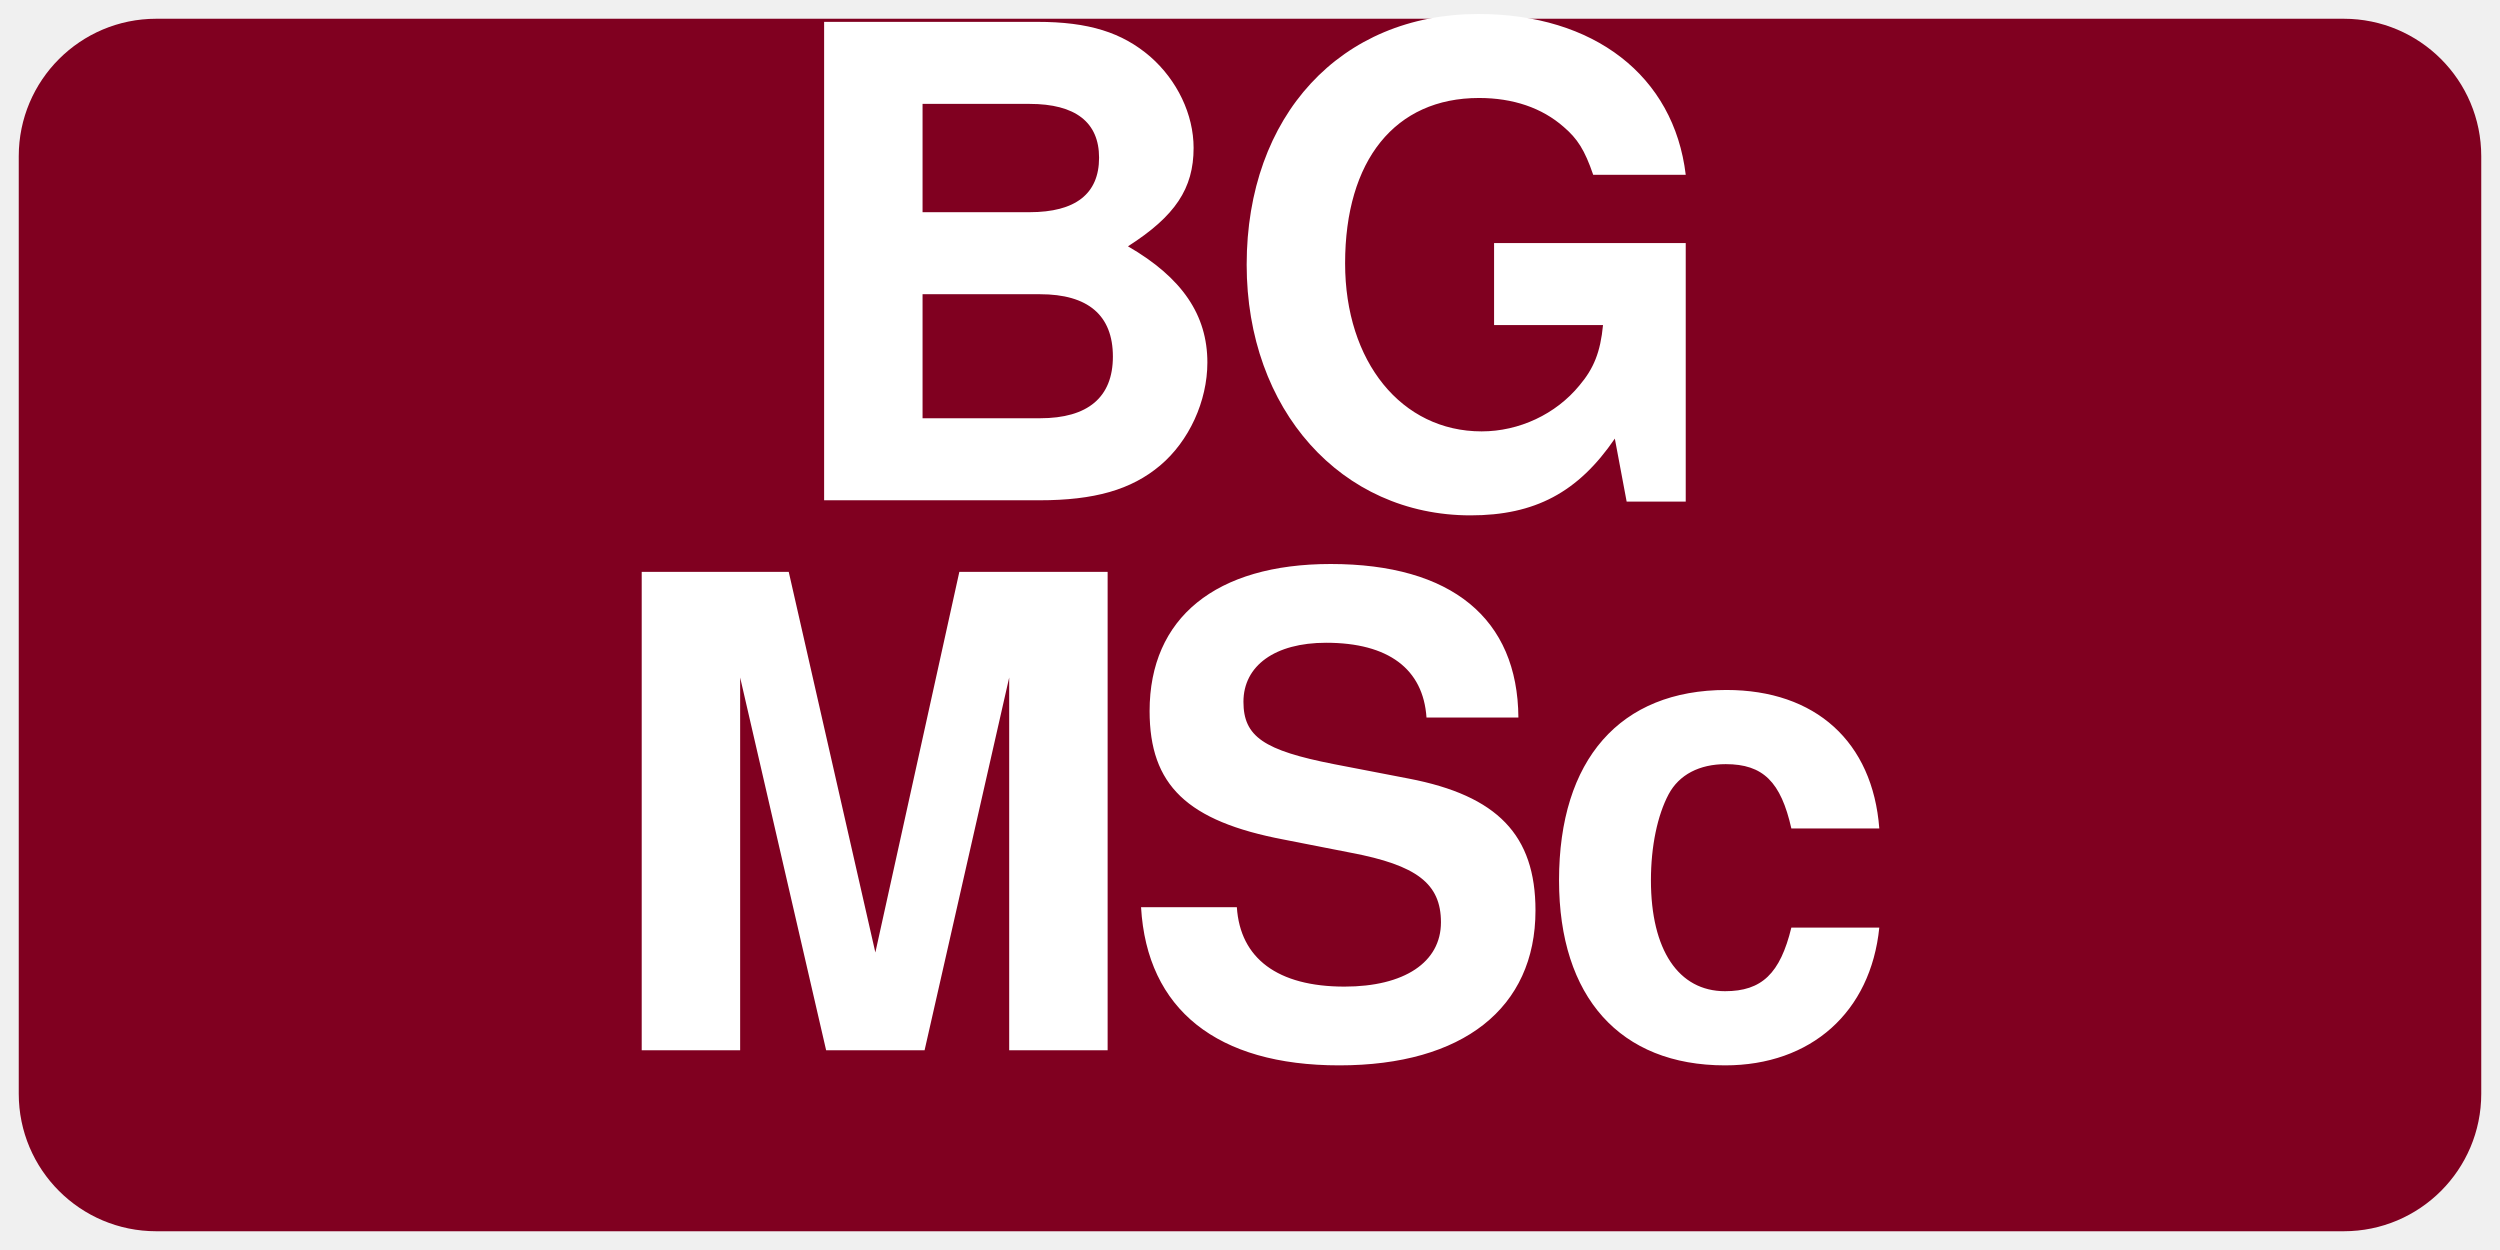
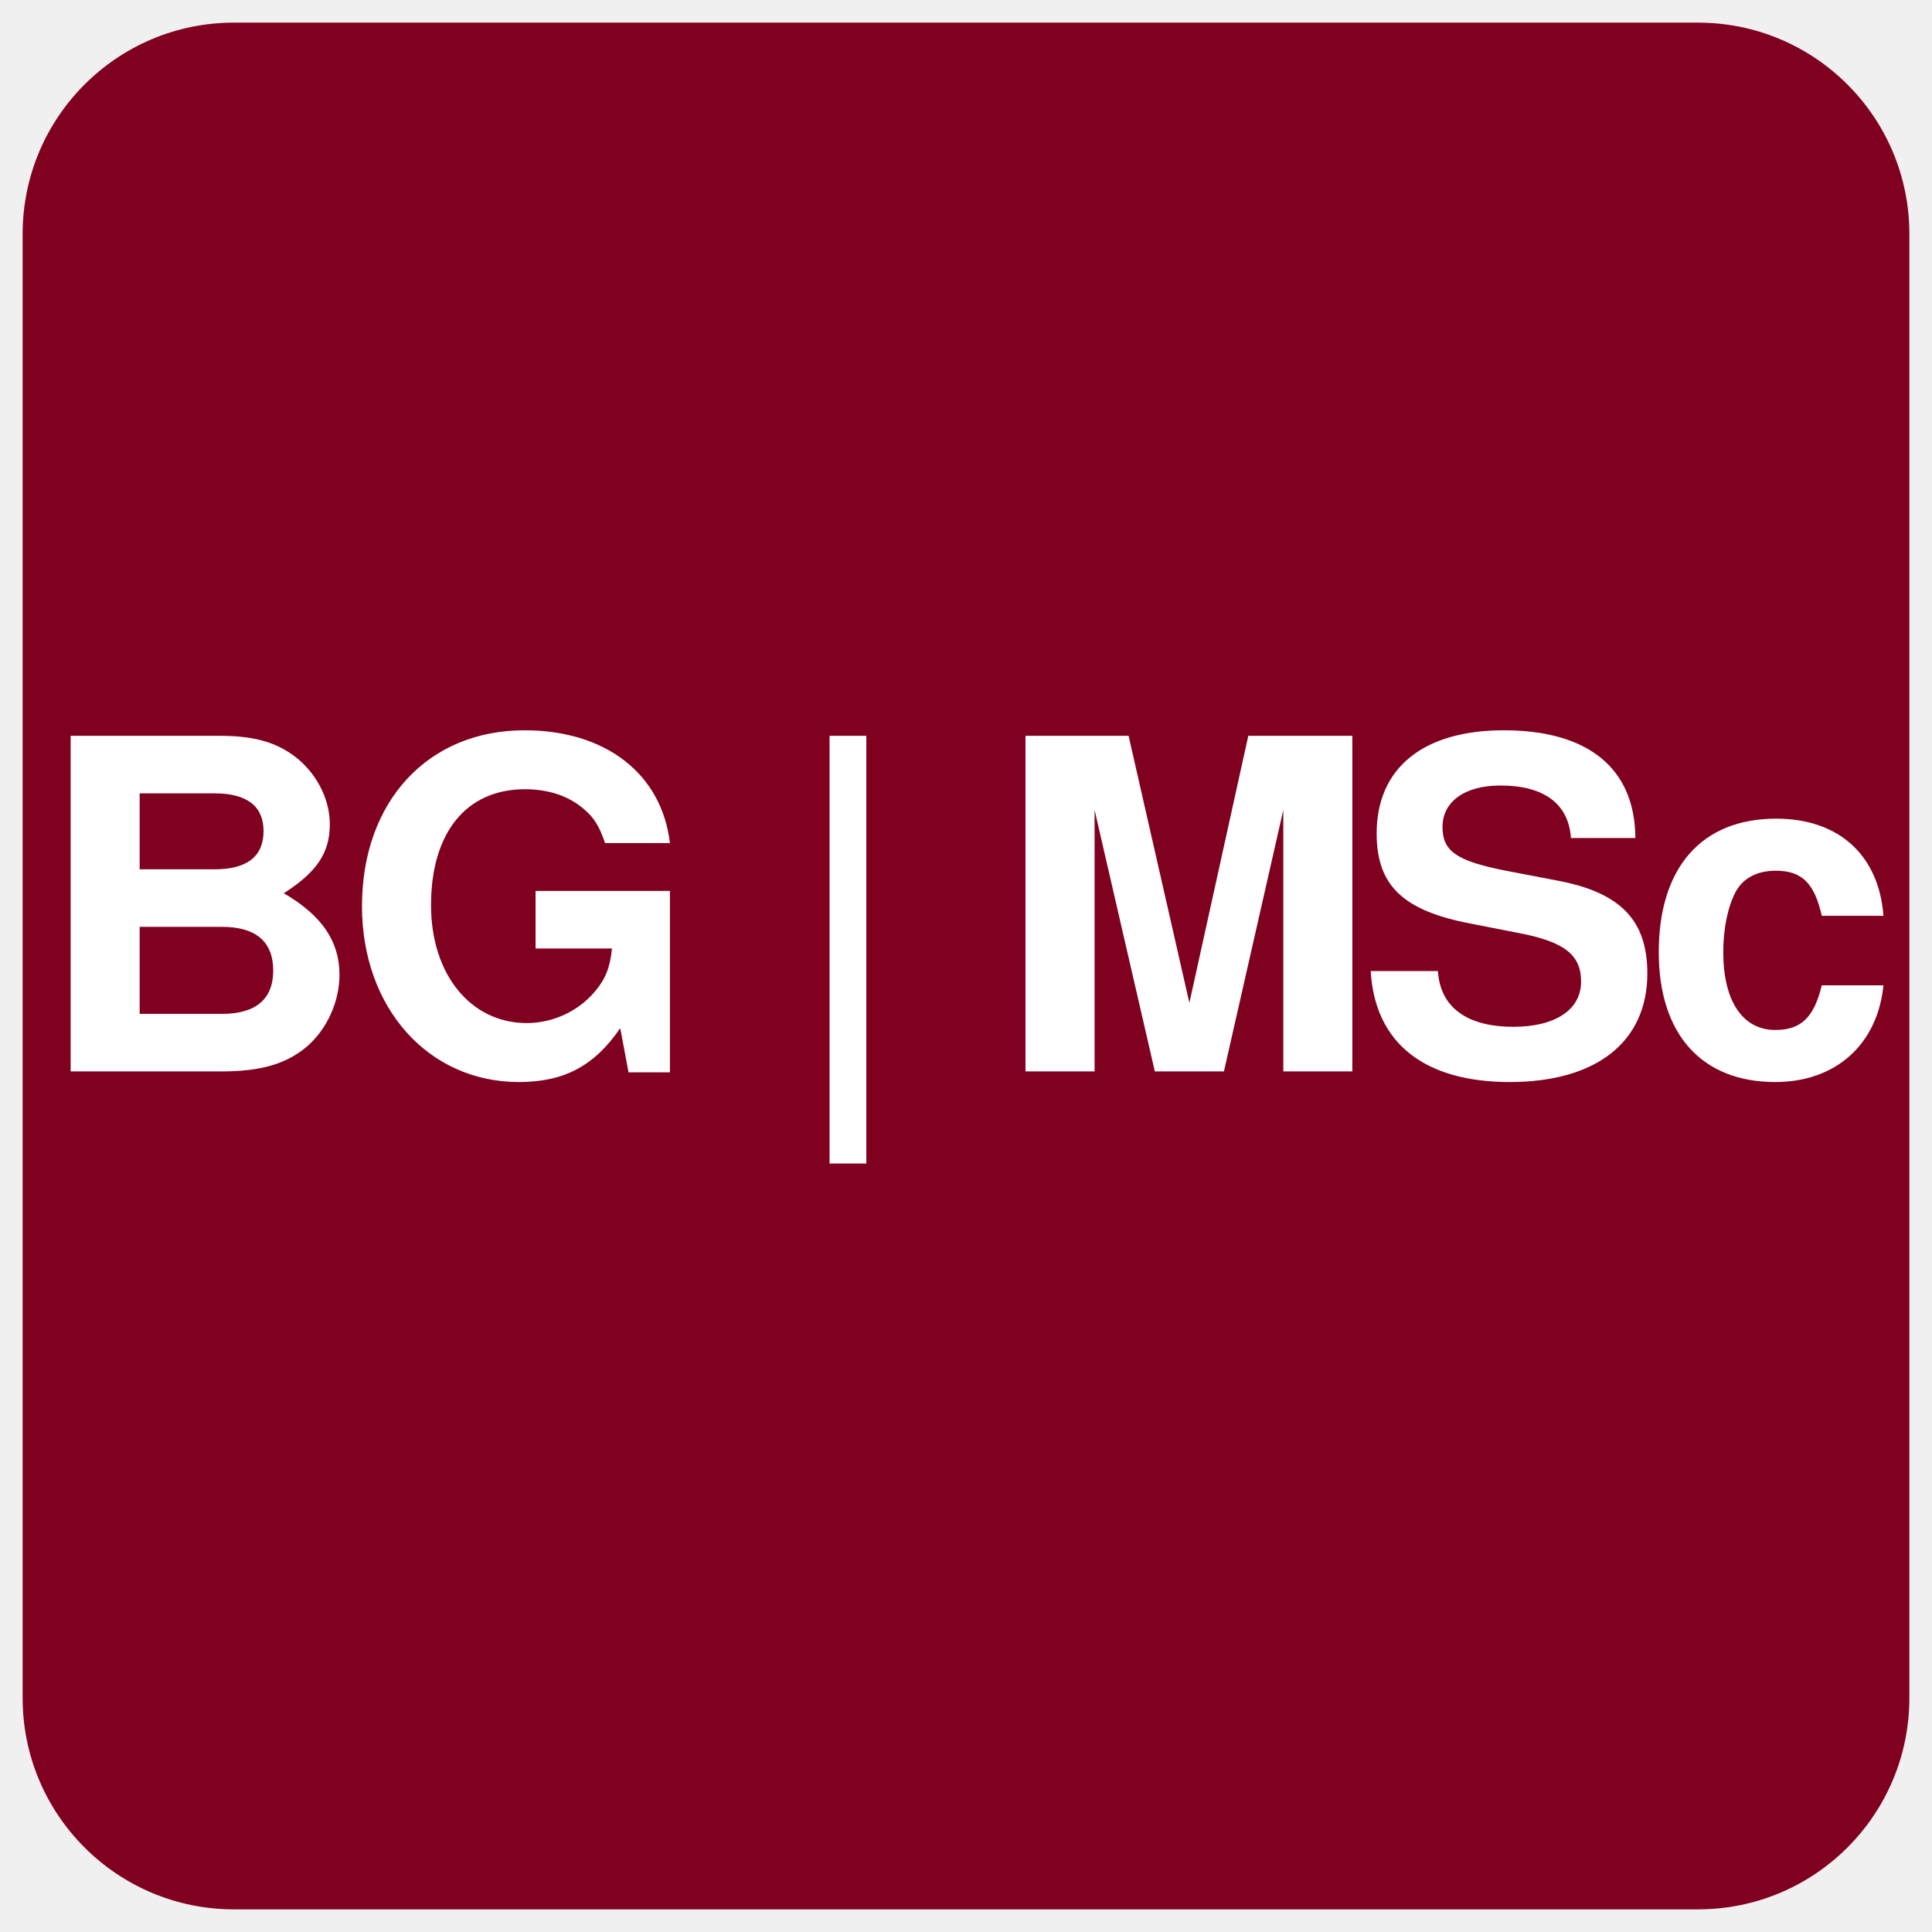
- <svg xmlns="http://www.w3.org/2000/svg" viewBox="0 0 800 400">
-   <rect x="6" y="6" width="788" height="388" rx="44" fill="#800020" />
-   <text x="400" y="112" font-family="Helvetica, Arial, sans-serif" font-size="210" font-weight="700" fill="#ffffff" text-anchor="middle" dominant-baseline="central" letter-spacing="-8">BG</text>
-   <text x="400" y="288" font-family="Helvetica, Arial, sans-serif" font-size="210" font-weight="700" fill="#ffffff" text-anchor="middle" dominant-baseline="central" letter-spacing="-8">MSc</text>
+ <svg xmlns="http://www.w3.org/2000/svg" viewBox="0 0 512 512">
+   <rect x="6" y="6" width="500" height="500" rx="56" fill="#800020" />
+   <text x="256" y="256" font-family="Helvetica, Arial, sans-serif" font-size="122" font-weight="700" fill="#ffffff" text-anchor="middle" dominant-baseline="central" letter-spacing="-6">BG | MSc</text>
</svg>
